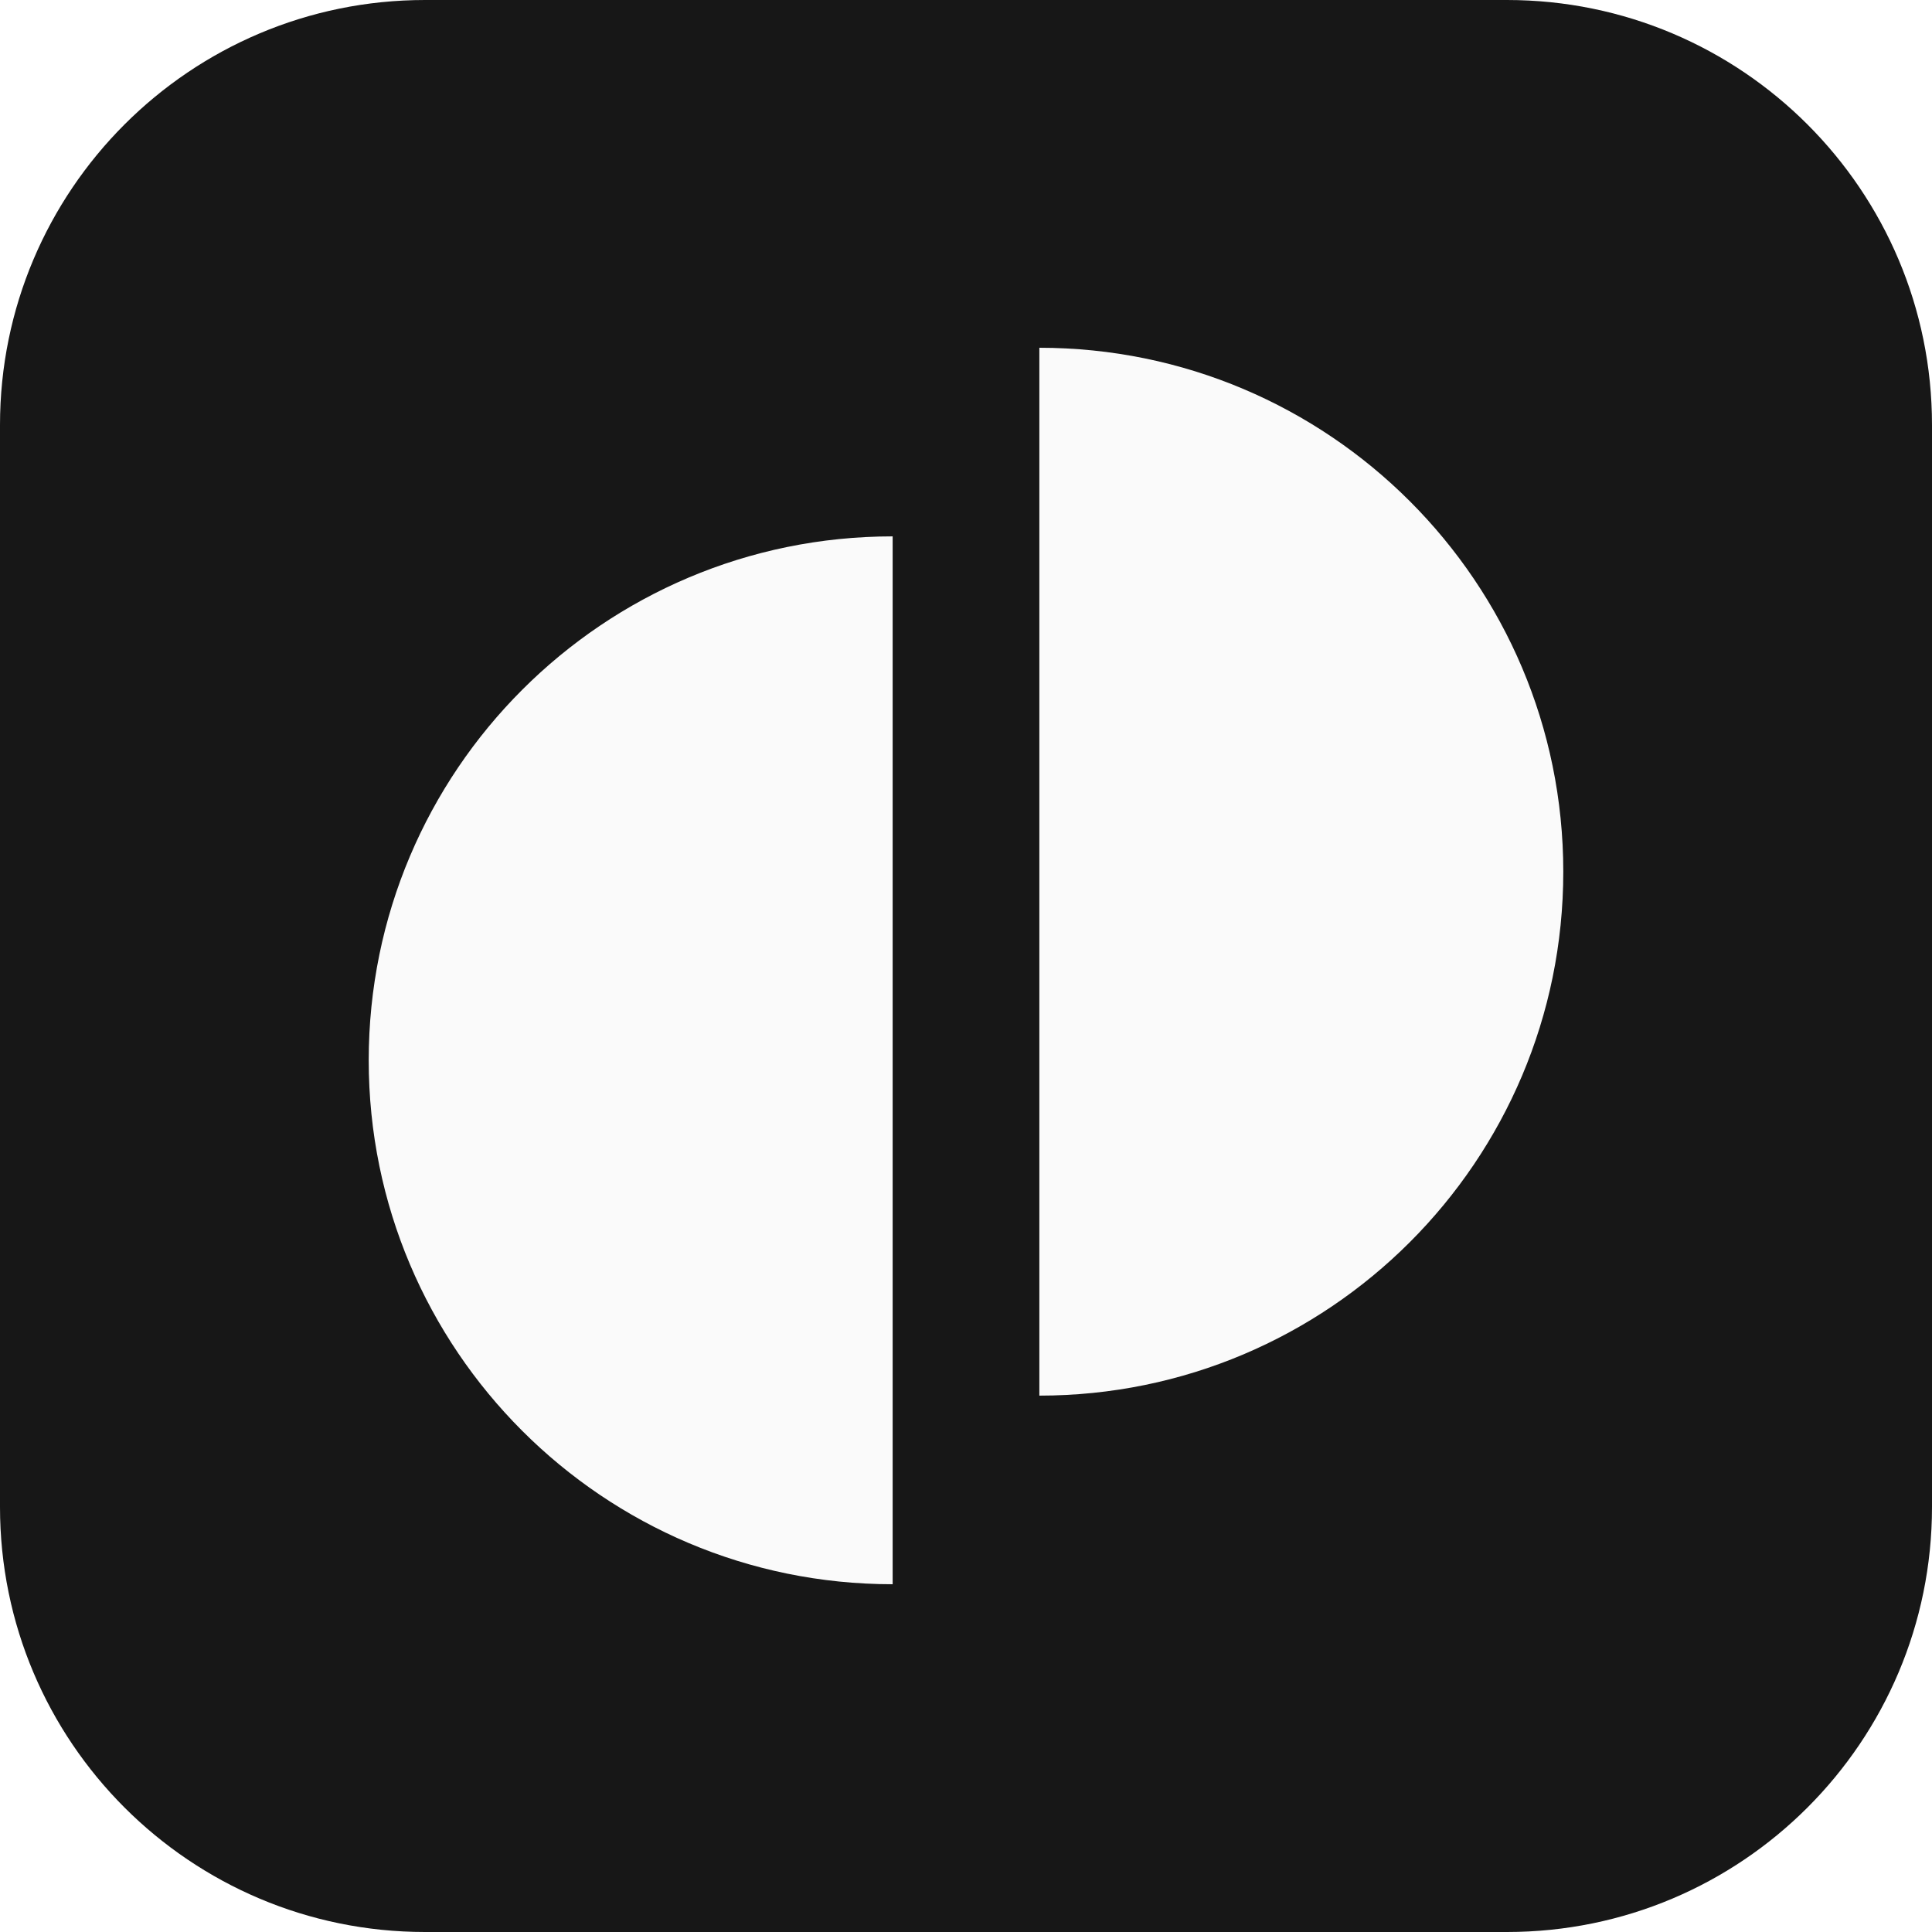
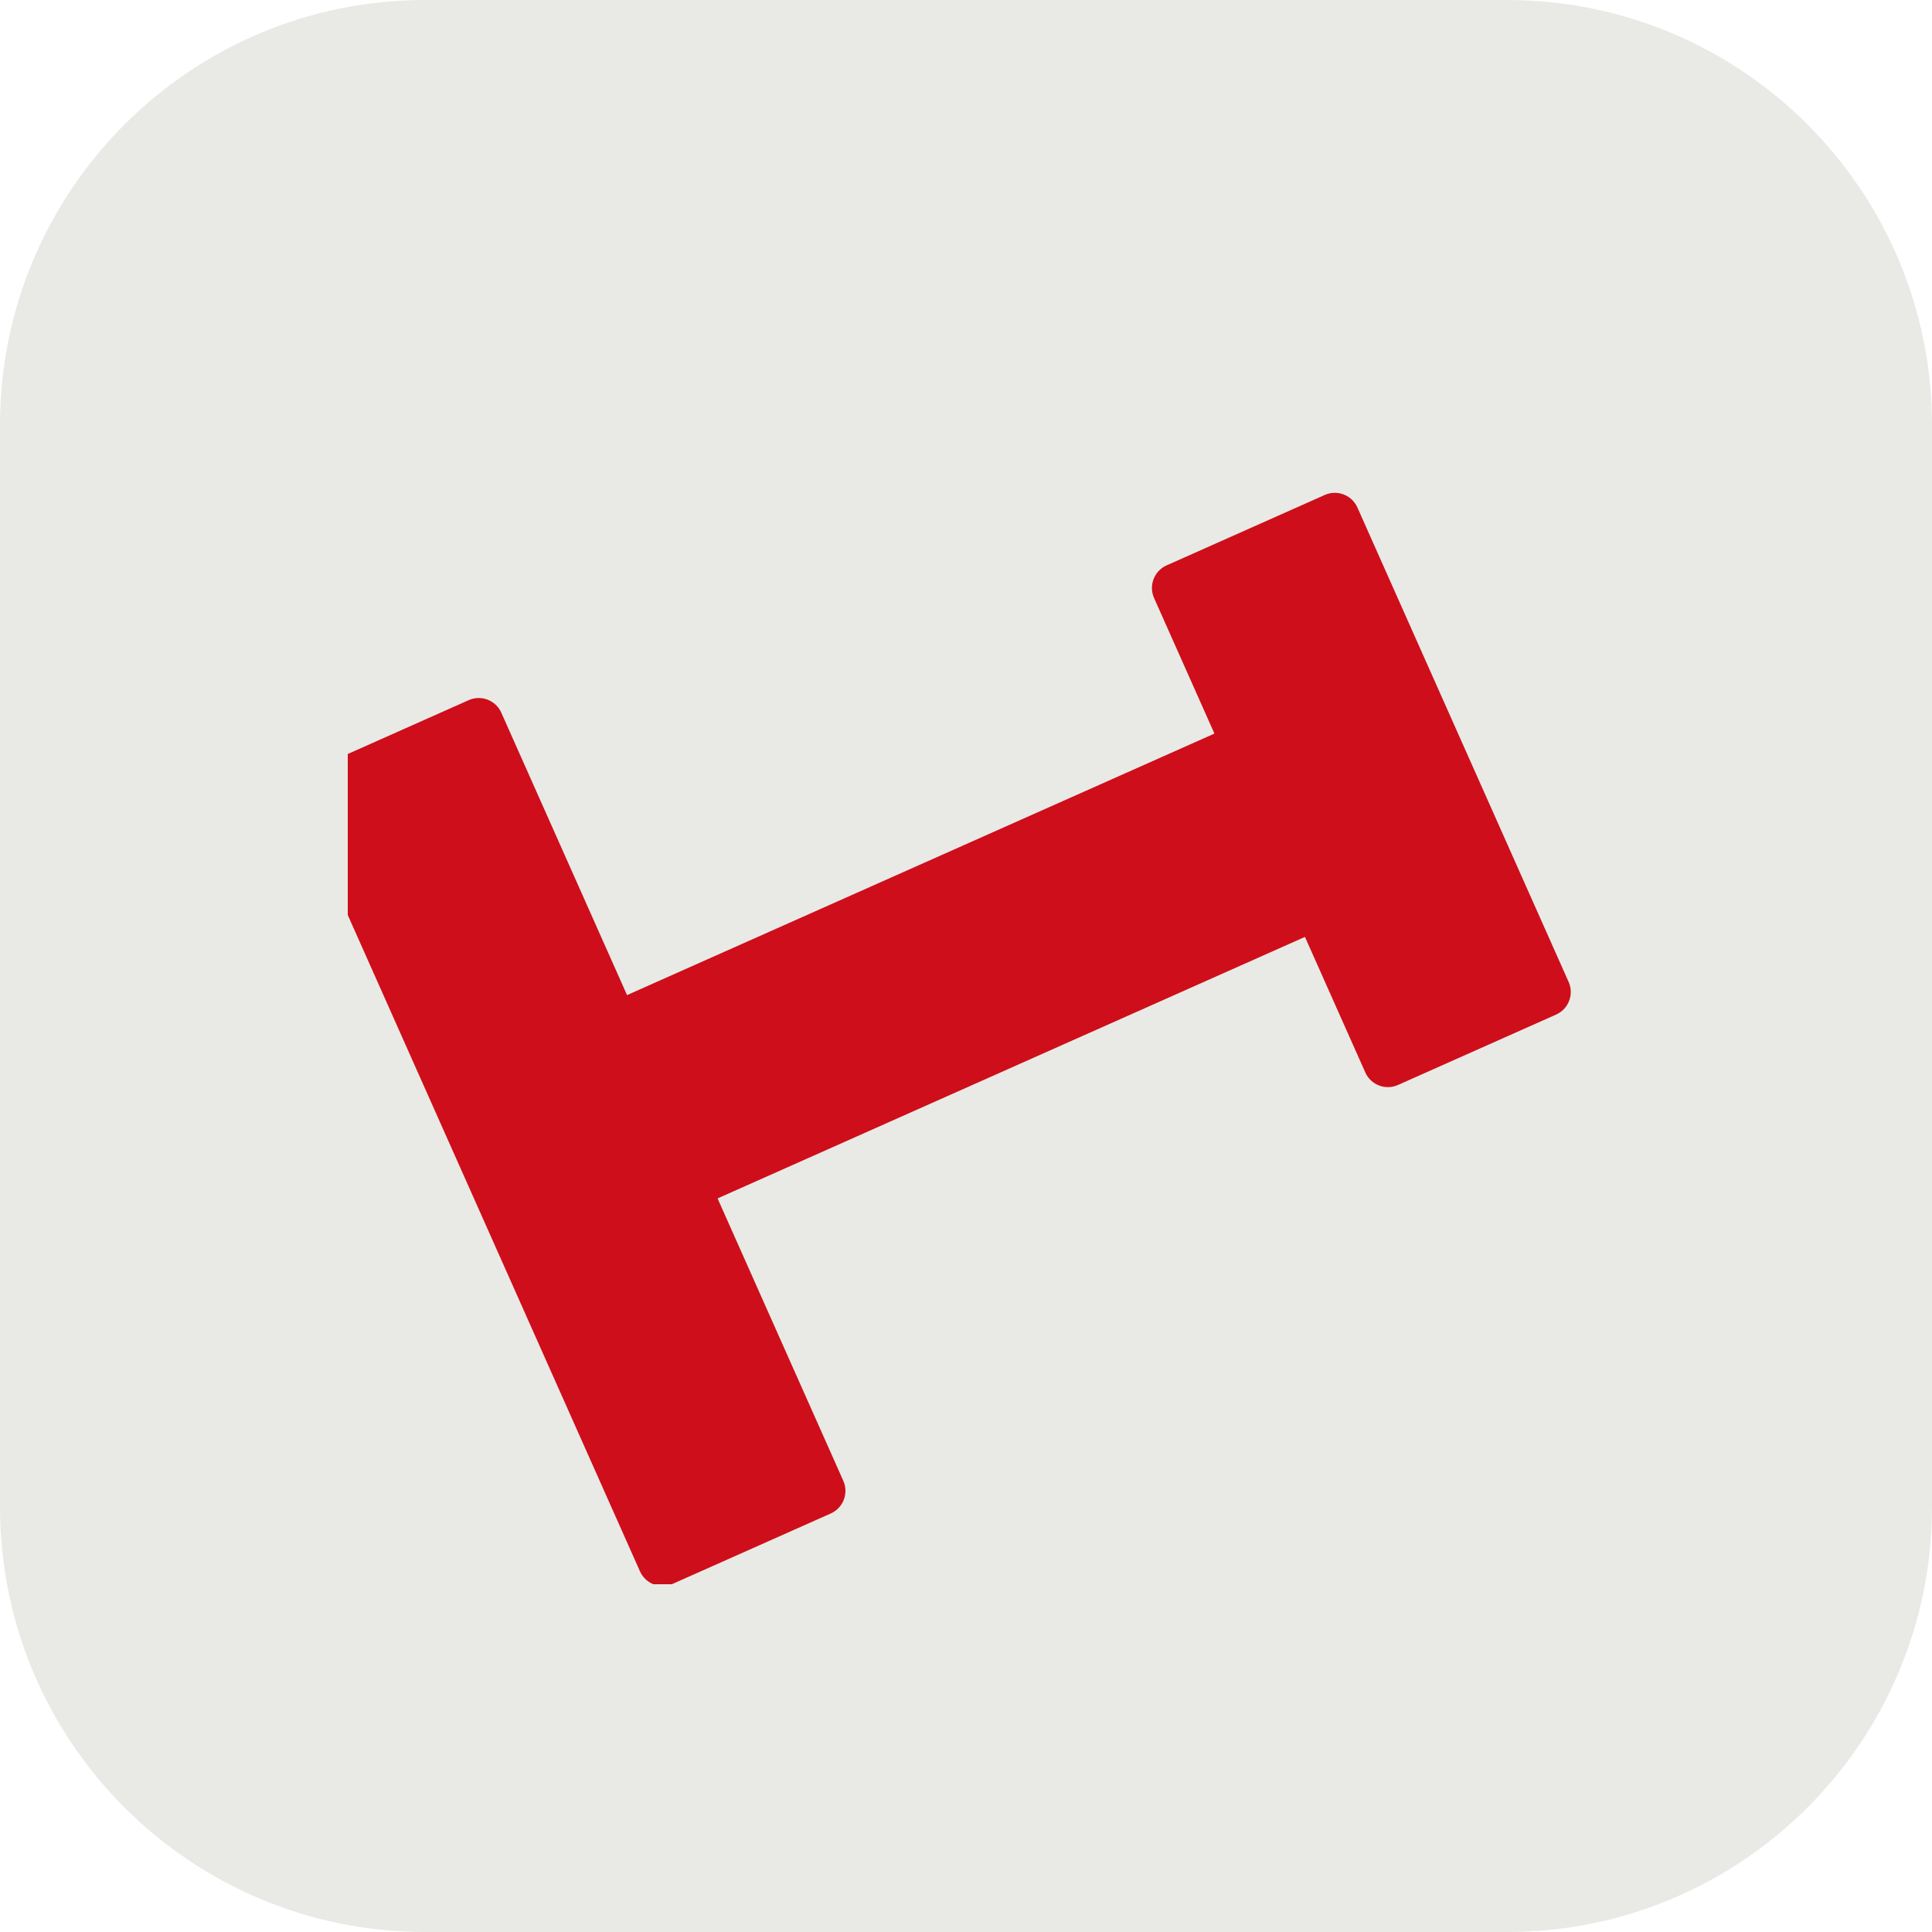
<svg xmlns="http://www.w3.org/2000/svg" width="32" height="32" viewBox="0 0 32 32">
-   <rect width="32" height="32" rx="7.04" fill="#171717" />
-   <svg x="6.107" y="5.76" width="19.786" height="20.48" viewBox="0 0 114 118" fill="#fafafa">
-     <path d="M50 18A50 50 0 0 0 50 118ZM64 0A50 50 0 0 1 64 100Z" />
+   <rect width="32" height="32" rx="7.04" fill="#e9eae6" />
+   <svg x="5.76" y="5.76" width="20.48" height="20.48" viewBox="0 0 100 100" fill="#ce0e1a">
+     <g transform="rotate(-24 50 50)">
+       <rect x="6" y="14" width="18" height="72" rx="2" />
+       <rect x="16" y="41" width="70" height="18" />
+       <rect x="76" y="27" width="18" height="46" rx="2" />
+     </g>
  </svg>
</svg>
